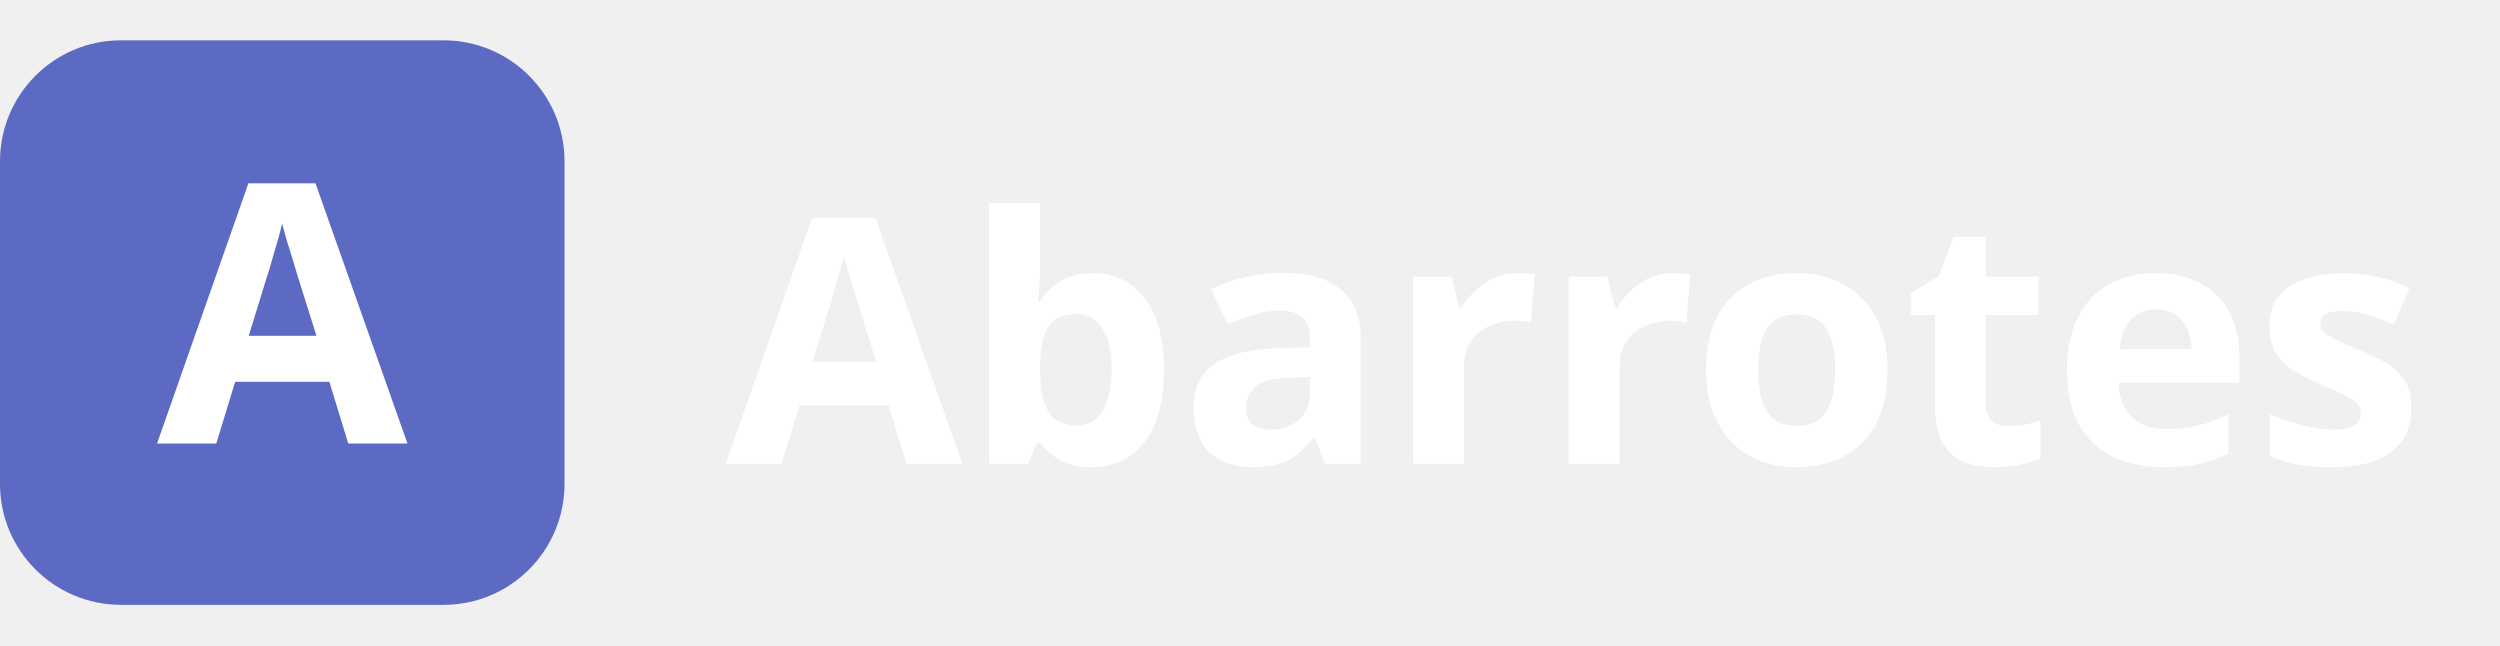
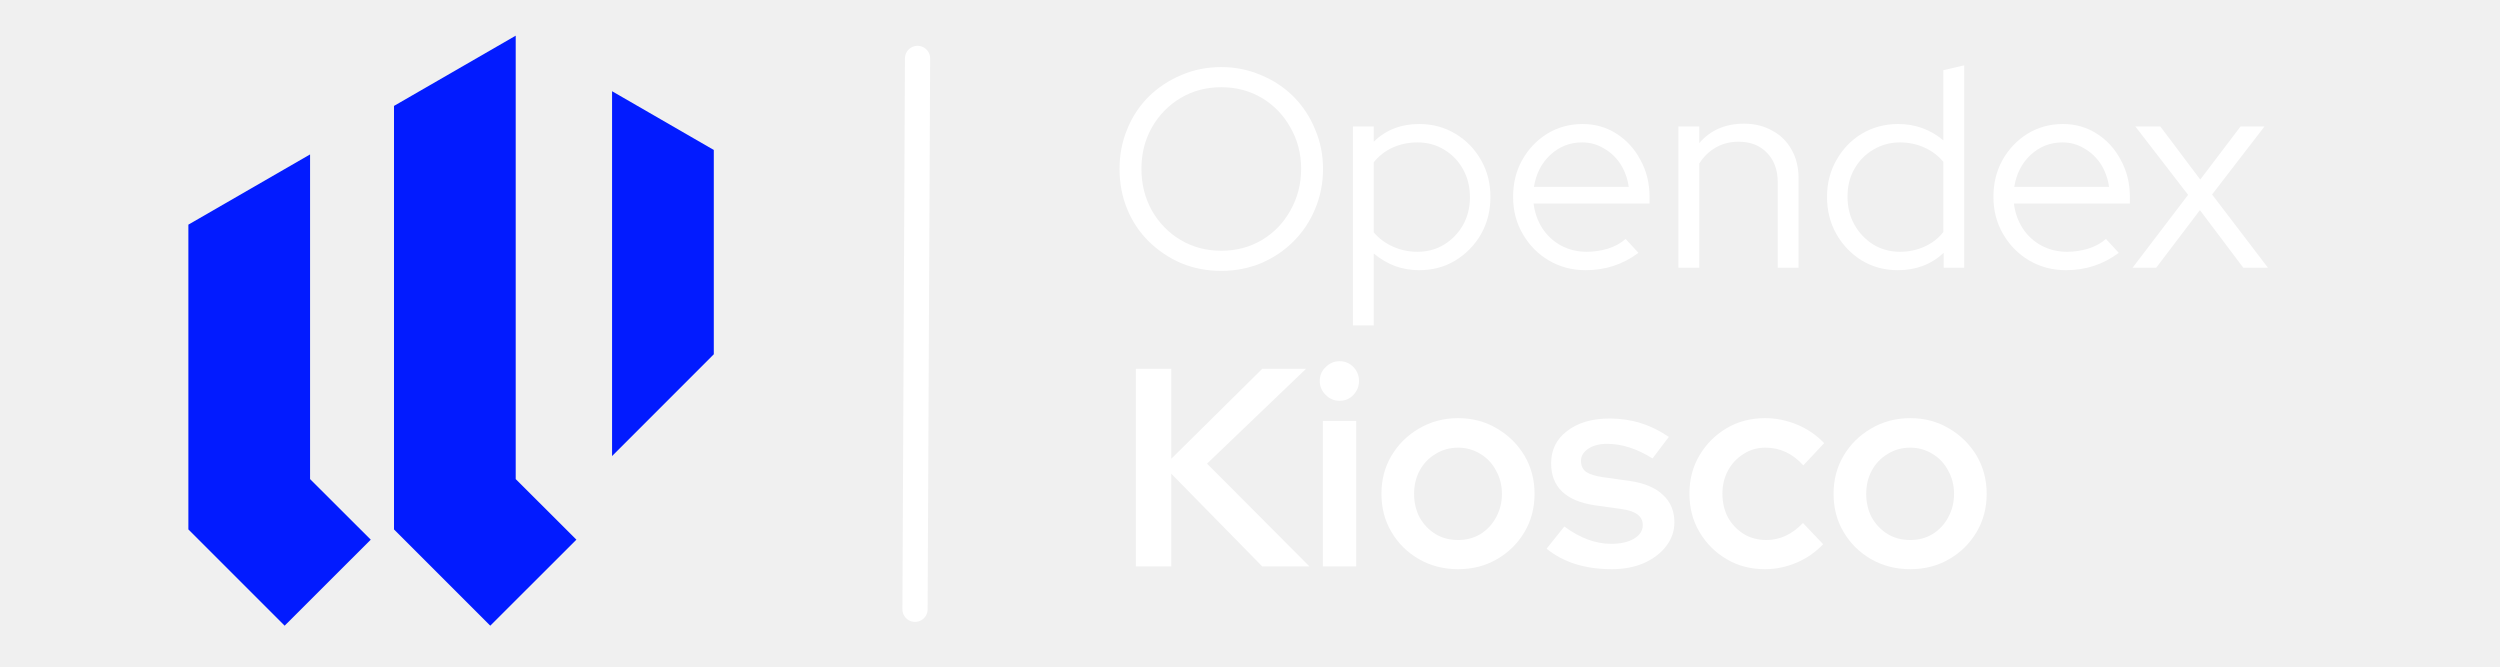
- <svg xmlns="http://www.w3.org/2000/svg" viewBox="0 0 124 32" fill="none">
-   <rect x="0" y="2" width="28" height="28" rx="6" fill="#5C6AC4" />
-   <text x="14" y="22" font-family="system-ui, sans-serif" font-size="18" font-weight="700" fill="white" text-anchor="middle">A</text>
-   <text x="36" y="23" font-family="system-ui, sans-serif" font-size="17" font-weight="600" fill="white">Abarrotes</text>
+ <svg xmlns="http://www.w3.org/2000/svg" width="150" zoomAndPan="magnify" viewBox="0 0 112.5 30" height="40" preserveAspectRatio="xMidYMid meet" version="1.0">
+   <defs>
+     <g />
+     <clipPath id="629b627016">
+       <path d="M 8 0 L 104 0 L 104 29.031 L 8 29.031 Z M 8 0 " clip-rule="nonzero" />
+     </clipPath>
+     <clipPath id="ca602ab5a3">
+       <path d="M 26 0 L 40 0 L 40 29.031 L 26 29.031 Z M 26 0 " clip-rule="nonzero" />
+     </clipPath>
+     <clipPath id="15ef1578d9">
+       <path d="M 0.477 1.594 L 9.117 1.594 L 9.117 28.172 L 0.477 28.172 Z M 0.477 1.594 " clip-rule="nonzero" />
+     </clipPath>
+     <clipPath id="e22f8df3f1">
+       <path d="M 9.23 1.594 L 18.379 1.594 L 18.379 28.172 L 9.23 28.172 Z M 9.23 1.594 " clip-rule="nonzero" />
+     </clipPath>
+     <clipPath id="631d2da230">
+       <path d="M 18.191 1.598 L 24.121 1.598 L 24.121 28.172 L 18.191 28.172 Z M 18.191 1.598 " clip-rule="nonzero" />
+     </clipPath>
+     <clipPath id="b0caf6f742">
+       <rect x="0" width="55" y="0" height="17" />
+     </clipPath>
+     <clipPath id="40d17f4151">
+       <path d="M 41 12 L 83 12 L 83 29.031 L 41 29.031 Z M 41 12 " clip-rule="nonzero" />
+     </clipPath>
+     <clipPath id="50138eafb1">
+       <rect x="0" width="42" y="0" height="18" />
+     </clipPath>
+     <clipPath id="2cc34396a4">
+       <rect x="0" width="96" y="0" height="30" />
+     </clipPath>
+   </defs>
+   <g clip-path="url(#629b627016)">
+     <g transform="matrix(1, 0, 0, 1, 8, 0.000000000000005692)">
+       <g clip-path="url(#2cc34396a4)">
+         <g clip-path="url(#ca602ab5a3)">
+           <path stroke-linecap="round" transform="matrix(0.00520248, -1.134081, 1.134081, 0.00520248, 32.60715, 27.98288)" fill="none" stroke-linejoin="miter" d="M 0.5 0.499 L 22.359 0.499 " stroke="#ffffff" stroke-width="1" stroke-opacity="1" stroke-miterlimit="4" />
+         </g>
+         <g clip-path="url(#15ef1578d9)">
+           <path fill="#021bff" d="M 0.477 10.109 L 0.477 23.824 L 4.809 28.156 L 8.684 24.285 L 5.953 21.559 L 5.953 6.949 Z M 9.73 4.766 L 9.73 23.824 L 14.062 28.156 L 17.938 24.285 L 15.207 21.559 L 15.207 1.605 Z M 19.543 4.105 L 19.543 20.523 L 24.184 15.879 L 24.184 6.785 Z M 19.543 4.105 " fill-opacity="1" fill-rule="evenodd" />
+         </g>
+         <g clip-path="url(#e22f8df3f1)">
+           <path fill="#021bff" d="M 0.477 10.109 L 0.477 23.824 L 4.809 28.156 L 8.684 24.285 L 5.953 21.559 L 5.953 6.949 Z M 9.73 4.766 L 9.73 23.824 L 14.062 28.156 L 17.938 24.285 L 15.207 21.559 L 15.207 1.605 Z M 19.543 4.105 L 19.543 20.523 L 24.184 15.879 L 24.184 6.785 Z M 19.543 4.105 " fill-opacity="1" fill-rule="evenodd" />
+         </g>
+         <g clip-path="url(#631d2da230)">
+           <path fill="#021bff" d="M 0.477 10.109 L 0.477 23.824 L 4.809 28.156 L 8.684 24.285 L 5.953 21.559 L 5.953 6.949 Z M 9.73 4.766 L 9.73 23.824 L 14.062 28.156 L 17.938 24.285 L 15.207 21.559 L 15.207 1.605 Z M 19.543 4.105 L 19.543 20.523 L 24.184 15.879 L 24.184 6.785 Z M 19.543 4.105 " fill-opacity="1" fill-rule="evenodd" />
+         </g>
+         <g transform="matrix(1, 0, 0, 1, 41, 0.000000000000005692)">
+           <g clip-path="url(#b0caf6f742)">
+             <g fill="#ffffff" fill-opacity="1">
+               <g transform="translate(0.817535, 12.04948)">
+                 <g>
+                   <path d="M 5.141 0.141 C 4.492 0.141 3.895 0.023 3.344 -0.203 C 2.789 -0.441 2.301 -0.77 1.875 -1.188 C 1.457 -1.602 1.133 -2.086 0.906 -2.641 C 0.676 -3.203 0.562 -3.805 0.562 -4.453 C 0.562 -5.086 0.676 -5.68 0.906 -6.234 C 1.133 -6.797 1.457 -7.285 1.875 -7.703 C 2.301 -8.117 2.789 -8.441 3.344 -8.672 C 3.895 -8.91 4.492 -9.031 5.141 -9.031 C 5.773 -9.031 6.367 -8.91 6.922 -8.672 C 7.484 -8.441 7.973 -8.117 8.391 -7.703 C 8.805 -7.285 9.129 -6.797 9.359 -6.234 C 9.598 -5.68 9.719 -5.086 9.719 -4.453 C 9.719 -3.805 9.598 -3.203 9.359 -2.641 C 9.129 -2.086 8.805 -1.602 8.391 -1.188 C 7.973 -0.77 7.484 -0.441 6.922 -0.203 C 6.367 0.023 5.773 0.141 5.141 0.141 Z M 5.141 -0.766 C 5.816 -0.766 6.426 -0.926 6.969 -1.25 C 7.508 -1.57 7.938 -2.016 8.25 -2.578 C 8.57 -3.141 8.734 -3.766 8.734 -4.453 C 8.734 -5.141 8.57 -5.758 8.25 -6.312 C 7.938 -6.875 7.508 -7.316 6.969 -7.641 C 6.426 -7.961 5.816 -8.125 5.141 -8.125 C 4.461 -8.125 3.852 -7.961 3.312 -7.641 C 2.77 -7.316 2.336 -6.875 2.016 -6.312 C 1.703 -5.758 1.547 -5.141 1.547 -4.453 C 1.547 -3.766 1.703 -3.141 2.016 -2.578 C 2.336 -2.016 2.77 -1.57 3.312 -1.25 C 3.852 -0.926 4.461 -0.766 5.141 -0.766 Z M 5.141 -0.766 " />
+                 </g>
+               </g>
+             </g>
+             <g fill="#ffffff" fill-opacity="1">
+               <g transform="translate(11.08546, 12.04948)">
+                 <g>
+                   <path d="M 0.797 2.594 L 0.797 -6.359 L 1.734 -6.359 L 1.734 -5.672 C 2.273 -6.203 2.957 -6.469 3.781 -6.469 C 4.383 -6.469 4.926 -6.32 5.406 -6.031 C 5.895 -5.738 6.281 -5.344 6.562 -4.844 C 6.844 -4.352 6.984 -3.801 6.984 -3.188 C 6.984 -2.57 6.844 -2.016 6.562 -1.516 C 6.281 -1.023 5.895 -0.629 5.406 -0.328 C 4.926 -0.035 4.379 0.109 3.766 0.109 C 3.398 0.109 3.039 0.047 2.688 -0.078 C 2.344 -0.211 2.023 -0.398 1.734 -0.641 L 1.734 2.594 Z M 3.703 -0.719 C 4.148 -0.719 4.551 -0.828 4.906 -1.047 C 5.258 -1.266 5.539 -1.555 5.75 -1.922 C 5.957 -2.297 6.062 -2.711 6.062 -3.172 C 6.062 -3.641 5.957 -4.062 5.75 -4.438 C 5.539 -4.812 5.258 -5.102 4.906 -5.312 C 4.551 -5.531 4.148 -5.641 3.703 -5.641 C 3.297 -5.641 2.922 -5.562 2.578 -5.406 C 2.242 -5.25 1.961 -5.031 1.734 -4.75 L 1.734 -1.594 C 1.961 -1.32 2.25 -1.109 2.594 -0.953 C 2.938 -0.797 3.305 -0.719 3.703 -0.719 Z M 3.703 -0.719 " />
+                 </g>
+               </g>
+             </g>
+             <g fill="#ffffff" fill-opacity="1">
+               <g transform="translate(18.57382, 12.04948)">
+                 <g>
+                   <path d="M 3.781 0.109 C 3.176 0.109 2.625 -0.035 2.125 -0.328 C 1.633 -0.617 1.242 -1.016 0.953 -1.516 C 0.66 -2.016 0.516 -2.57 0.516 -3.188 C 0.516 -3.801 0.648 -4.352 0.922 -4.844 C 1.203 -5.344 1.578 -5.738 2.047 -6.031 C 2.523 -6.32 3.055 -6.469 3.641 -6.469 C 4.211 -6.469 4.723 -6.32 5.172 -6.031 C 5.629 -5.738 5.988 -5.344 6.25 -4.844 C 6.52 -4.352 6.656 -3.801 6.656 -3.188 L 6.656 -2.891 L 1.438 -2.891 C 1.488 -2.484 1.617 -2.113 1.828 -1.781 C 2.047 -1.445 2.328 -1.188 2.672 -1 C 3.023 -0.812 3.41 -0.719 3.828 -0.719 C 4.148 -0.719 4.469 -0.766 4.781 -0.859 C 5.102 -0.961 5.367 -1.109 5.578 -1.297 L 6.156 -0.672 C 5.457 -0.148 4.664 0.109 3.781 0.109 Z M 1.453 -3.641 L 5.719 -3.641 C 5.664 -4.023 5.539 -4.367 5.344 -4.672 C 5.145 -4.973 4.895 -5.207 4.594 -5.375 C 4.301 -5.551 3.977 -5.641 3.625 -5.641 C 3.07 -5.641 2.594 -5.453 2.188 -5.078 C 1.789 -4.703 1.547 -4.223 1.453 -3.641 Z M 1.453 -3.641 " />
+                 </g>
+               </g>
+             </g>
+             <g fill="#ffffff" fill-opacity="1">
+               <g transform="translate(25.73217, 12.04948)">
+                 <g>
+                   <path d="M 0.797 0 L 0.797 -6.359 L 1.734 -6.359 L 1.734 -5.609 C 2.234 -6.191 2.906 -6.484 3.75 -6.484 C 4.227 -6.484 4.648 -6.379 5.016 -6.172 C 5.391 -5.973 5.68 -5.688 5.891 -5.312 C 6.098 -4.945 6.203 -4.52 6.203 -4.031 L 6.203 0 L 5.266 0 L 5.266 -3.844 C 5.266 -4.406 5.102 -4.848 4.781 -5.172 C 4.469 -5.504 4.039 -5.672 3.5 -5.672 C 3.113 -5.672 2.77 -5.582 2.469 -5.406 C 2.176 -5.238 1.93 -5 1.734 -4.688 L 1.734 0 Z M 0.797 0 " />
+                 </g>
+               </g>
+             </g>
+             <g fill="#ffffff" fill-opacity="1">
+               <g transform="translate(32.70015, 12.04948)">
+                 <g>
+                   <path d="M 3.703 0.109 C 3.109 0.109 2.566 -0.035 2.078 -0.328 C 1.598 -0.629 1.219 -1.023 0.938 -1.516 C 0.656 -2.016 0.516 -2.57 0.516 -3.188 C 0.516 -3.801 0.656 -4.352 0.938 -4.844 C 1.219 -5.344 1.598 -5.738 2.078 -6.031 C 2.566 -6.32 3.113 -6.469 3.719 -6.469 C 4.488 -6.469 5.164 -6.223 5.75 -5.734 L 5.75 -8.891 L 6.688 -9.109 L 6.688 0 L 5.766 0 L 5.766 -0.672 C 5.203 -0.148 4.516 0.109 3.703 0.109 Z M 3.797 -0.719 C 4.191 -0.719 4.562 -0.797 4.906 -0.953 C 5.25 -1.109 5.531 -1.328 5.75 -1.609 L 5.75 -4.766 C 5.531 -5.035 5.25 -5.25 4.906 -5.406 C 4.562 -5.562 4.191 -5.641 3.797 -5.641 C 3.359 -5.641 2.957 -5.531 2.594 -5.312 C 2.238 -5.102 1.957 -4.816 1.75 -4.453 C 1.539 -4.086 1.438 -3.672 1.438 -3.203 C 1.438 -2.734 1.539 -2.312 1.75 -1.938 C 1.957 -1.57 2.238 -1.273 2.594 -1.047 C 2.957 -0.828 3.359 -0.719 3.797 -0.719 Z M 3.797 -0.719 " />
+                 </g>
+               </g>
+             </g>
+             <g fill="#ffffff" fill-opacity="1">
+               <g transform="translate(40.1885, 12.04948)">
+                 <g>
+                   <path d="M 3.781 0.109 C 3.176 0.109 2.625 -0.035 2.125 -0.328 C 1.633 -0.617 1.242 -1.016 0.953 -1.516 C 0.66 -2.016 0.516 -2.57 0.516 -3.188 C 0.516 -3.801 0.648 -4.352 0.922 -4.844 C 1.203 -5.344 1.578 -5.738 2.047 -6.031 C 2.523 -6.32 3.055 -6.469 3.641 -6.469 C 4.211 -6.469 4.723 -6.32 5.172 -6.031 C 5.629 -5.738 5.988 -5.344 6.25 -4.844 C 6.52 -4.352 6.656 -3.801 6.656 -3.188 L 6.656 -2.891 L 1.438 -2.891 C 1.488 -2.484 1.617 -2.113 1.828 -1.781 C 2.047 -1.445 2.328 -1.188 2.672 -1 C 3.023 -0.812 3.41 -0.719 3.828 -0.719 C 4.148 -0.719 4.469 -0.766 4.781 -0.859 C 5.102 -0.961 5.367 -1.109 5.578 -1.297 L 6.156 -0.672 C 5.457 -0.148 4.664 0.109 3.781 0.109 Z M 1.453 -3.641 L 5.719 -3.641 C 5.664 -4.023 5.539 -4.367 5.344 -4.672 C 5.145 -4.973 4.895 -5.207 4.594 -5.375 C 4.301 -5.551 3.977 -5.641 3.625 -5.641 C 3.07 -5.641 2.594 -5.453 2.188 -5.078 C 1.789 -4.703 1.547 -4.223 1.453 -3.641 Z M 1.453 -3.641 " />
+                 </g>
+               </g>
+             </g>
+             <g fill="#ffffff" fill-opacity="1">
+               <g transform="translate(46.90239, 12.04948)">
+                 <g>
+                   <path d="M 0.062 0 L 2.562 -3.281 L 0.188 -6.359 L 1.312 -6.359 L 3.109 -3.969 L 4.922 -6.359 L 6 -6.359 L 3.641 -3.297 L 6.156 0 L 5.047 0 L 3.094 -2.594 L 1.125 0 Z M 0.062 0 " />
+                 </g>
+               </g>
+             </g>
+           </g>
+         </g>
+         <g clip-path="url(#40d17f4151)">
+           <g transform="matrix(1, 0, 0, 1, 41, 12)">
+             <g clip-path="url(#50138eafb1)">
+               <g fill="#ffffff" fill-opacity="1">
+                 <g transform="translate(1.269401, 13.48848)">
+                   <g>
+                     <path d="M 0.844 0 L 0.844 -8.891 L 2.438 -8.891 L 2.438 -4.844 L 6.531 -8.891 L 8.5 -8.891 L 4.047 -4.625 L 8.656 0 L 6.531 0 L 2.438 -4.172 L 2.438 0 Z M 0.844 0 " />
+                   </g>
+                 </g>
+               </g>
+               <g fill="#ffffff" fill-opacity="1">
+                 <g transform="translate(9.811193, 13.48848)">
+                   <g>
+                     <path d="M 1.469 -7.453 C 1.227 -7.453 1.02 -7.539 0.844 -7.719 C 0.664 -7.895 0.578 -8.102 0.578 -8.344 C 0.578 -8.594 0.664 -8.801 0.844 -8.969 C 1.02 -9.145 1.227 -9.234 1.469 -9.234 C 1.719 -9.234 1.926 -9.145 2.094 -8.969 C 2.258 -8.801 2.344 -8.594 2.344 -8.344 C 2.344 -8.102 2.258 -7.895 2.094 -7.719 C 1.926 -7.539 1.719 -7.453 1.469 -7.453 Z M 0.719 0 L 0.719 -6.547 L 2.219 -6.547 L 2.219 0 Z M 0.719 0 " />
+                   </g>
+                 </g>
+               </g>
+               <g fill="#ffffff" fill-opacity="1">
+                 <g transform="translate(12.74307, 13.48848)">
+                   <g>
+                     <path d="M 3.875 0.125 C 3.227 0.125 2.641 -0.023 2.109 -0.328 C 1.586 -0.629 1.176 -1.035 0.875 -1.547 C 0.57 -2.055 0.422 -2.629 0.422 -3.266 C 0.422 -3.898 0.57 -4.473 0.875 -4.984 C 1.176 -5.492 1.586 -5.898 2.109 -6.203 C 2.641 -6.516 3.227 -6.672 3.875 -6.672 C 4.52 -6.672 5.102 -6.516 5.625 -6.203 C 6.145 -5.898 6.555 -5.492 6.859 -4.984 C 7.16 -4.473 7.312 -3.898 7.312 -3.266 C 7.312 -2.629 7.16 -2.055 6.859 -1.547 C 6.555 -1.035 6.145 -0.629 5.625 -0.328 C 5.102 -0.023 4.52 0.125 3.875 0.125 Z M 3.875 -1.188 C 4.238 -1.188 4.57 -1.273 4.875 -1.453 C 5.176 -1.641 5.41 -1.891 5.578 -2.203 C 5.754 -2.523 5.844 -2.879 5.844 -3.266 C 5.844 -3.648 5.754 -4 5.578 -4.312 C 5.41 -4.633 5.176 -4.883 4.875 -5.062 C 4.57 -5.25 4.238 -5.344 3.875 -5.344 C 3.5 -5.344 3.16 -5.25 2.859 -5.062 C 2.555 -4.883 2.316 -4.633 2.141 -4.312 C 1.973 -4 1.891 -3.648 1.891 -3.266 C 1.891 -2.879 1.973 -2.523 2.141 -2.203 C 2.316 -1.891 2.555 -1.641 2.859 -1.453 C 3.16 -1.273 3.5 -1.188 3.875 -1.188 Z M 3.875 -1.188 " />
+                   </g>
+                 </g>
+               </g>
+               <g fill="#ffffff" fill-opacity="1">
+                 <g transform="translate(20.47257, 13.48848)">
+                   <g>
+                     <path d="M 3.062 0.125 C 1.863 0.125 0.883 -0.18 0.125 -0.797 L 0.922 -1.797 C 1.629 -1.273 2.332 -1.016 3.031 -1.016 C 3.457 -1.016 3.801 -1.094 4.062 -1.25 C 4.32 -1.406 4.453 -1.609 4.453 -1.859 C 4.453 -2.254 4.141 -2.492 3.516 -2.578 L 2.297 -2.75 C 0.984 -2.945 0.328 -3.578 0.328 -4.641 C 0.328 -5.242 0.566 -5.727 1.047 -6.094 C 1.535 -6.469 2.176 -6.656 2.969 -6.656 C 3.938 -6.656 4.82 -6.379 5.625 -5.828 L 4.891 -4.859 C 4.191 -5.297 3.508 -5.516 2.844 -5.516 C 2.5 -5.516 2.219 -5.441 2 -5.297 C 1.781 -5.148 1.672 -4.969 1.672 -4.75 C 1.672 -4.531 1.75 -4.363 1.906 -4.25 C 2.062 -4.145 2.312 -4.066 2.656 -4.016 L 3.875 -3.844 C 4.531 -3.75 5.023 -3.539 5.359 -3.219 C 5.703 -2.906 5.875 -2.492 5.875 -1.984 C 5.875 -1.586 5.75 -1.227 5.5 -0.906 C 5.25 -0.582 4.91 -0.328 4.484 -0.141 C 4.066 0.035 3.594 0.125 3.062 0.125 Z M 3.062 0.125 " />
+                   </g>
+                 </g>
+               </g>
+               <g fill="#ffffff" fill-opacity="1">
+                 <g transform="translate(26.6029, 13.48848)">
+                   <g>
+                     <path d="M 3.828 0.125 C 3.18 0.125 2.602 -0.023 2.094 -0.328 C 1.582 -0.629 1.176 -1.035 0.875 -1.547 C 0.57 -2.055 0.422 -2.633 0.422 -3.281 C 0.422 -3.914 0.57 -4.488 0.875 -5 C 1.176 -5.508 1.582 -5.914 2.094 -6.219 C 2.602 -6.52 3.18 -6.672 3.828 -6.672 C 4.328 -6.672 4.812 -6.57 5.281 -6.375 C 5.75 -6.176 6.148 -5.898 6.484 -5.547 L 5.547 -4.547 C 5.066 -5.078 4.5 -5.344 3.844 -5.344 C 3.477 -5.344 3.148 -5.25 2.859 -5.062 C 2.566 -4.883 2.332 -4.633 2.156 -4.312 C 1.988 -4 1.906 -3.656 1.906 -3.281 C 1.906 -2.883 1.988 -2.523 2.156 -2.203 C 2.332 -1.891 2.57 -1.641 2.875 -1.453 C 3.176 -1.273 3.516 -1.188 3.891 -1.188 C 4.492 -1.188 5.039 -1.441 5.531 -1.953 L 6.438 -1 C 6.102 -0.645 5.707 -0.367 5.25 -0.172 C 4.789 0.023 4.316 0.125 3.828 0.125 Z M 3.828 0.125 " />
+                   </g>
+                 </g>
+               </g>
+               <g fill="#ffffff" fill-opacity="1">
+                 <g transform="translate(33.08847, 13.48848)">
+                   <g>
+                     <path d="M 3.875 0.125 C 3.227 0.125 2.641 -0.023 2.109 -0.328 C 1.586 -0.629 1.176 -1.035 0.875 -1.547 C 0.57 -2.055 0.422 -2.629 0.422 -3.266 C 0.422 -3.898 0.57 -4.473 0.875 -4.984 C 1.176 -5.492 1.586 -5.898 2.109 -6.203 C 2.641 -6.516 3.227 -6.672 3.875 -6.672 C 4.52 -6.672 5.102 -6.516 5.625 -6.203 C 6.145 -5.898 6.555 -5.492 6.859 -4.984 C 7.16 -4.473 7.312 -3.898 7.312 -3.266 C 7.312 -2.629 7.16 -2.055 6.859 -1.547 C 6.555 -1.035 6.145 -0.629 5.625 -0.328 C 5.102 -0.023 4.52 0.125 3.875 0.125 Z M 3.875 -1.188 C 4.238 -1.188 4.57 -1.273 4.875 -1.453 C 5.176 -1.641 5.41 -1.891 5.578 -2.203 C 5.754 -2.523 5.844 -2.879 5.844 -3.266 C 5.844 -3.648 5.754 -4 5.578 -4.312 C 5.41 -4.633 5.176 -4.883 4.875 -5.062 C 4.57 -5.25 4.238 -5.344 3.875 -5.344 C 3.5 -5.344 3.16 -5.25 2.859 -5.062 C 2.555 -4.883 2.316 -4.633 2.141 -4.312 C 1.973 -4 1.891 -3.648 1.891 -3.266 C 1.891 -2.879 1.973 -2.523 2.141 -2.203 C 2.316 -1.891 2.555 -1.641 2.859 -1.453 C 3.16 -1.273 3.5 -1.188 3.875 -1.188 Z M 3.875 -1.188 " />
+                   </g>
+                 </g>
+               </g>
+             </g>
+           </g>
+         </g>
+       </g>
+     </g>
+   </g>
</svg>
